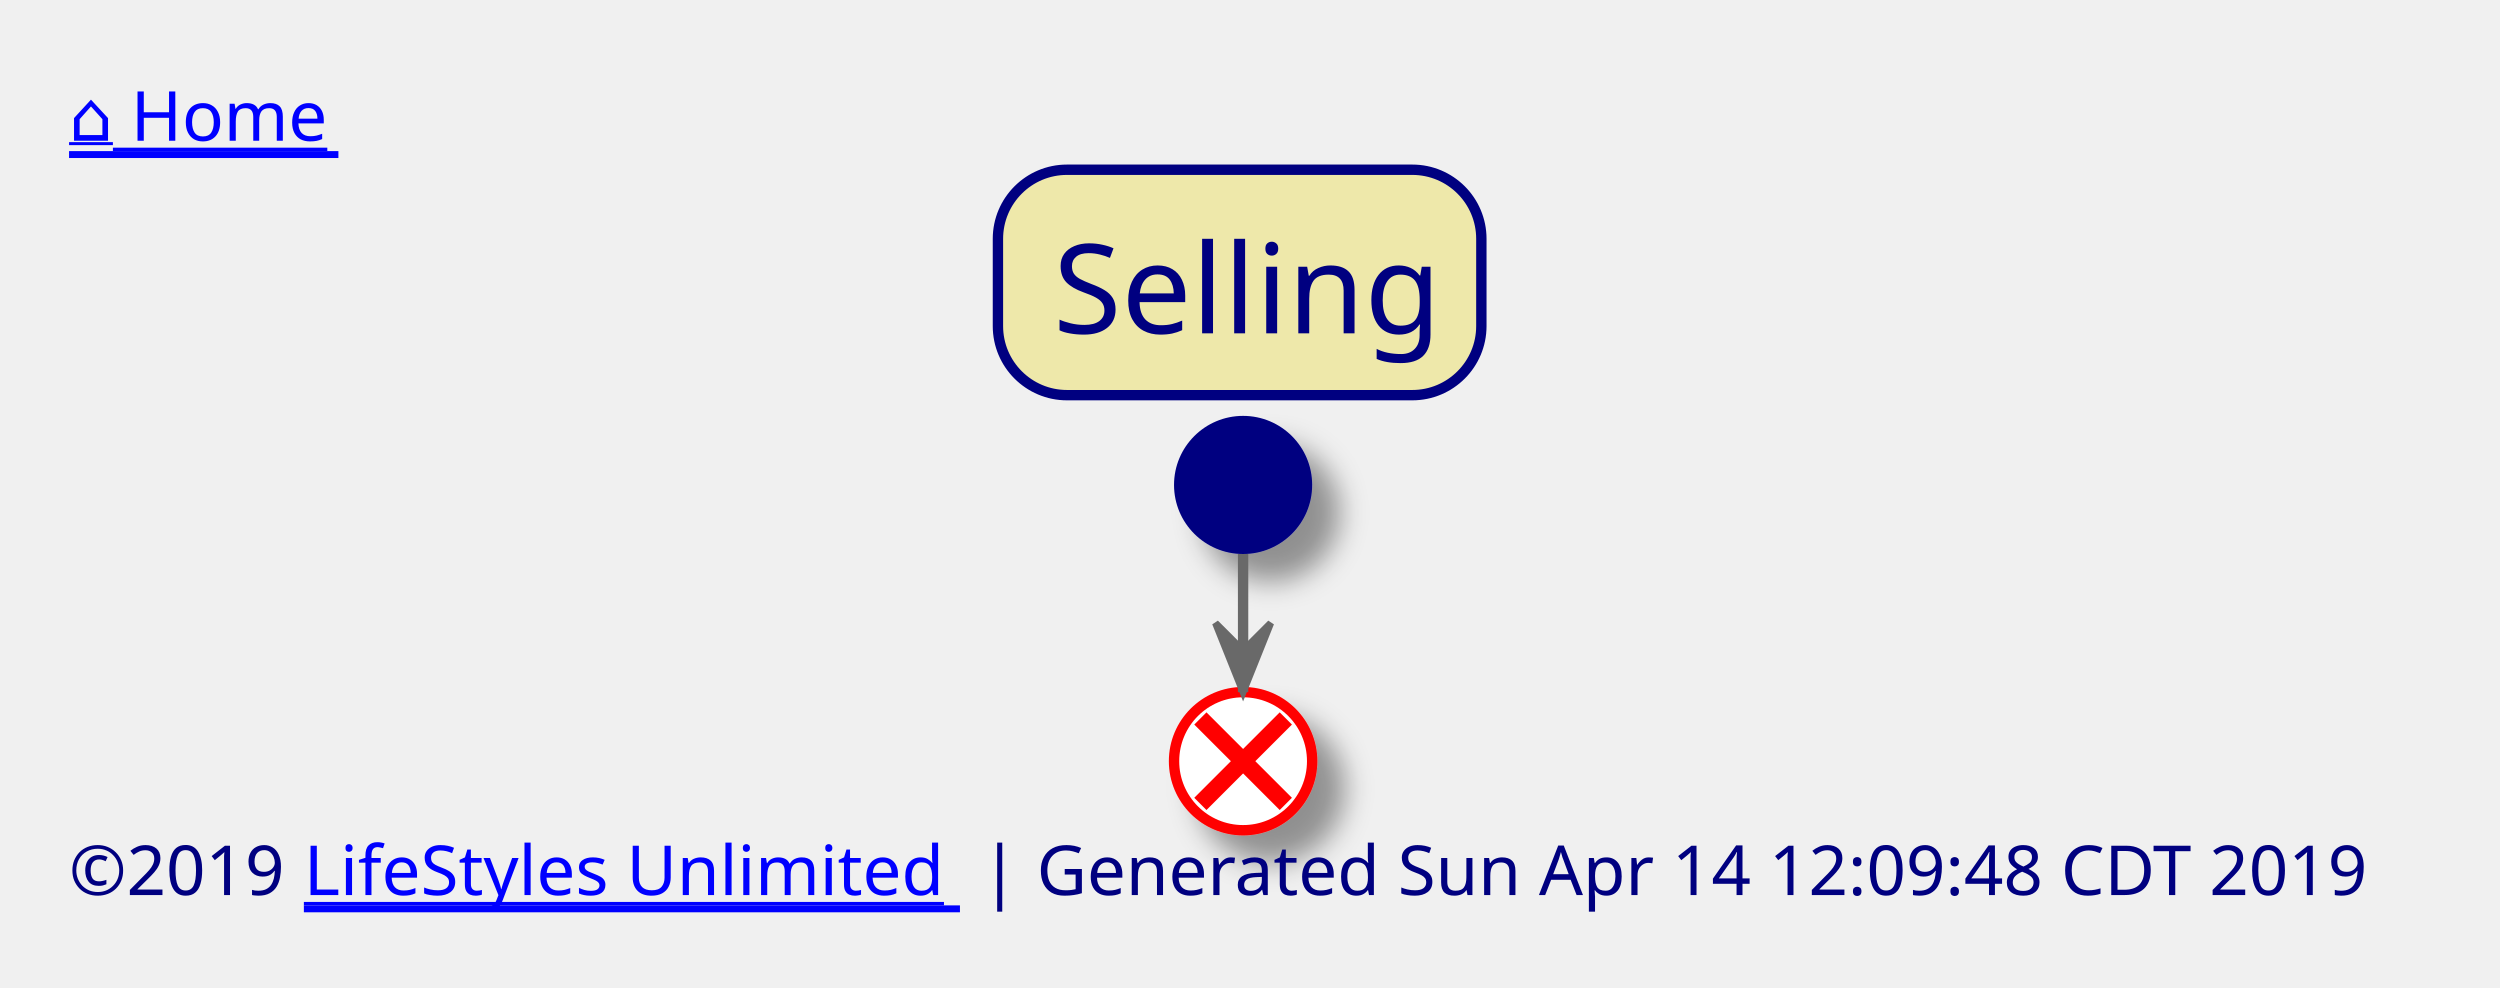
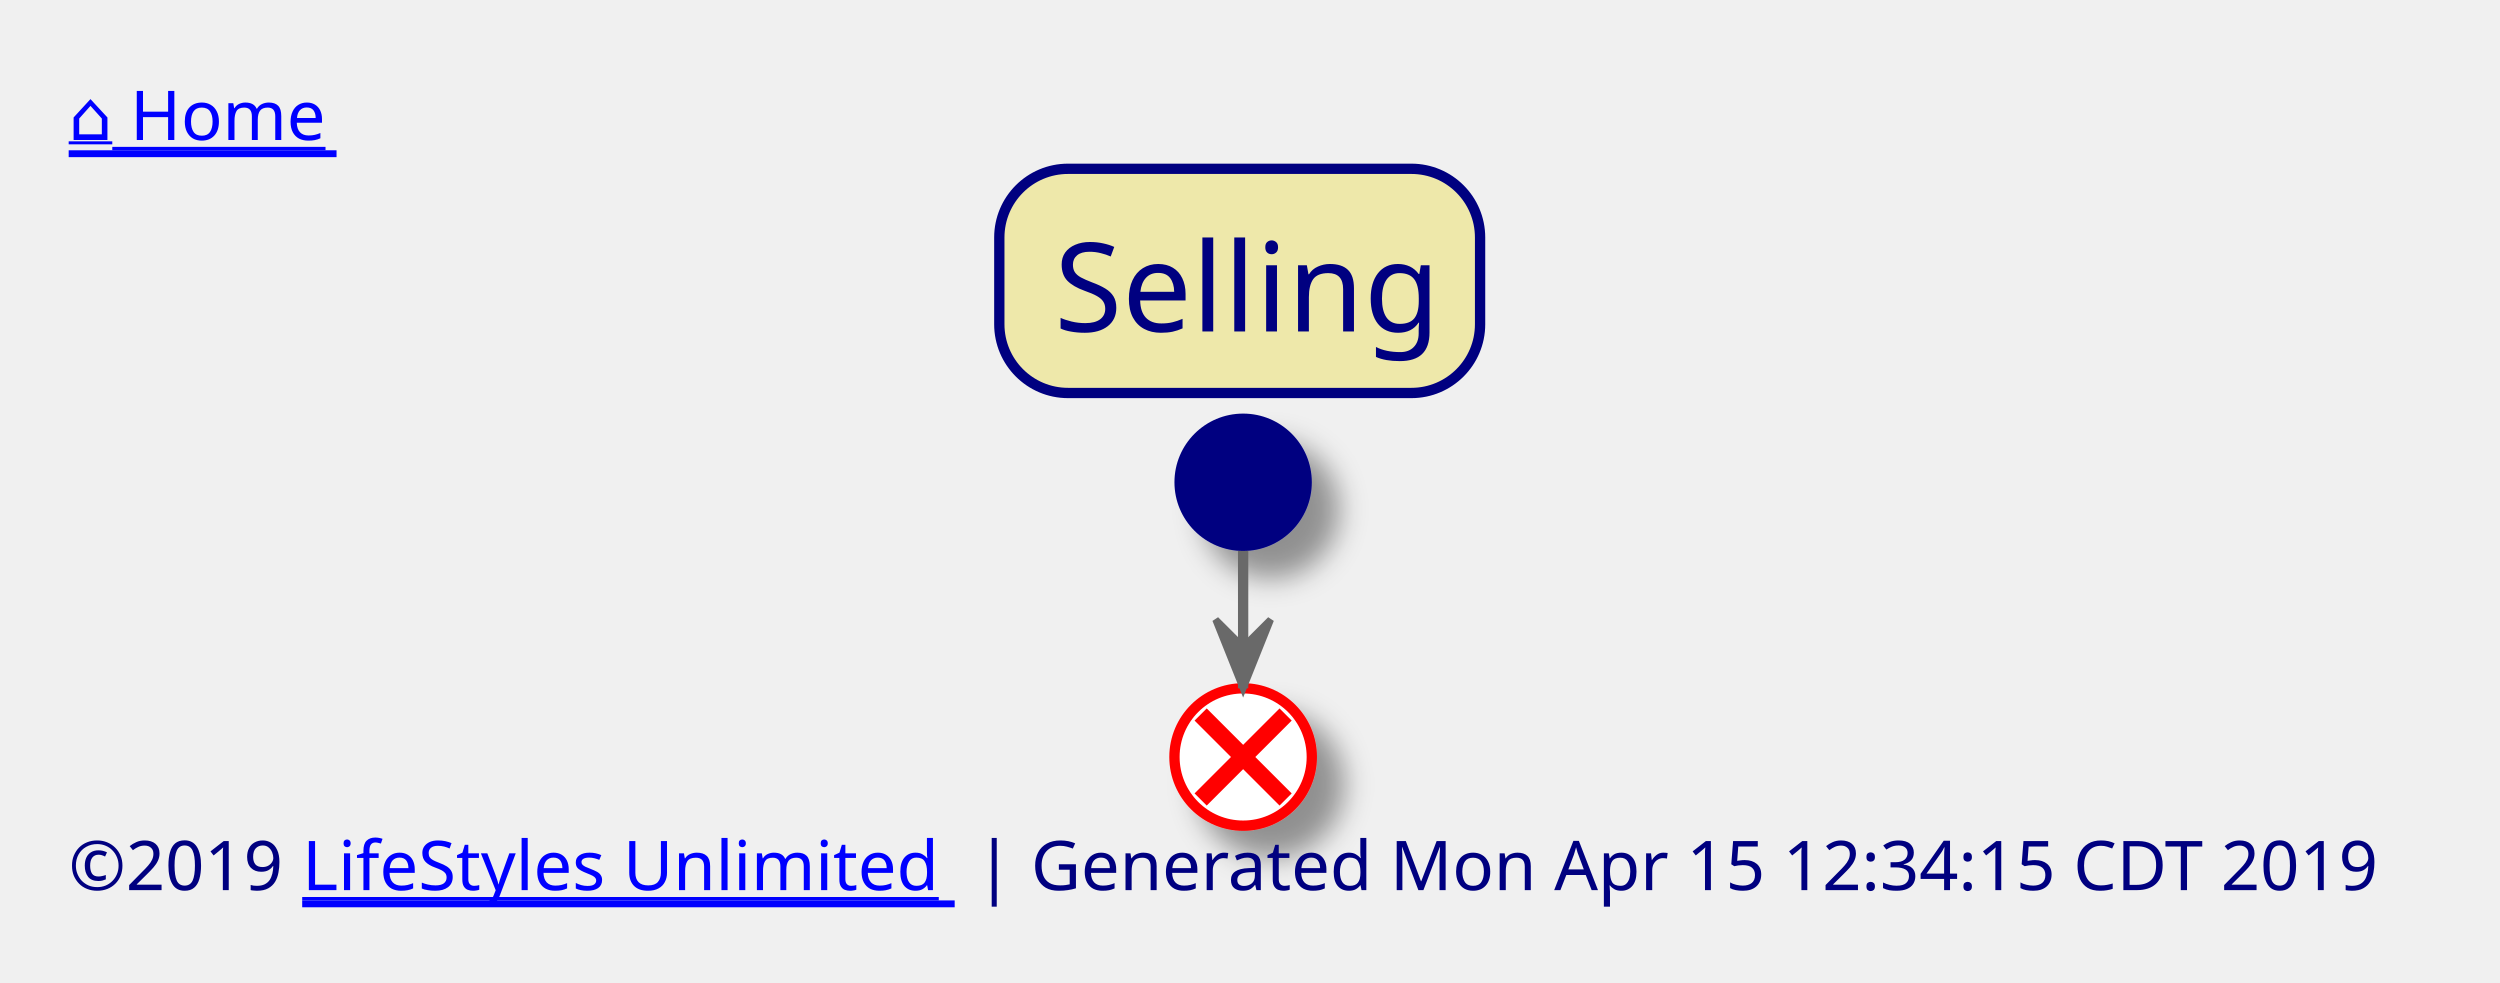
- <svg xmlns="http://www.w3.org/2000/svg" xmlns:xlink="http://www.w3.org/1999/xlink" contentScriptType="application/ecmascript" contentStyleType="text/css" height="143px" preserveAspectRatio="none" style="width:362px;height:143px;" version="1.1" viewBox="0 0 362 143" width="362px" zoomAndPan="magnify">
+ <svg xmlns="http://www.w3.org/2000/svg" xmlns:xlink="http://www.w3.org/1999/xlink" contentScriptType="application/ecmascript" contentStyleType="text/css" height="143px" preserveAspectRatio="none" style="width:364px;height:143px;" version="1.1" viewBox="0 0 364 143" width="364px" zoomAndPan="magnify">
  <defs>
    <style type="text/css">path:hover { stroke: #0000FF !important;}</style>
-     <filter height="300%" id="f12q8tkvz0r0l" width="300%" x="-1" y="-1">
+     <filter height="300%" id="f1qgpw2kqqj6to" width="300%" x="-1" y="-1">
      <feGaussianBlur result="blurOut" stdDeviation="2.0" />
      <feColorMatrix in="blurOut" result="blurOut2" type="matrix" values="0 0 0 0 0 0 0 0 0 0 0 0 0 0 0 0 0 0 .4 0" />
      <feOffset dx="4.0" dy="4.0" in="blurOut2" result="blurOut3" />
      <feBlend in="SourceGraphic" in2="blurOut3" mode="normal" />
    </filter>
  </defs>
  <g>
    <a target="_top" xlink:actuate="onRequest" xlink:href="../index.svg" xlink:show="new" xlink:title="../index.svg" xlink:type="simple">
      <text fill="#0000FF" font-family="sans-serif" font-size="10" lengthAdjust="spacingAndGlyphs" text-decoration="underline" textLength="39" x="10" y="20.381">⌂ Home</text>
      <line style="stroke: #0000FF; stroke-width: 1.0;" x1="10" x2="49" y1="22.381" y2="22.381" />
    </a>
-     <rect fill="#EEE8AA" height="32.641" rx="10" ry="10" style="stroke: #000080; stroke-width: 1.5;" width="70" x="144.5" y="24.578" />
-     <text fill="#000080" font-family="sans-serif" font-size="18" lengthAdjust="spacingAndGlyphs" textLength="54" x="152.5" y="48.264">Selling</text>
-     <ellipse cx="180" cy="70.219" fill="#000080" filter="url(#f12q8tkvz0r0l)" rx="10" ry="10" style="stroke: none; stroke-width: 1.0;" />
-     <ellipse cx="180" cy="110.219" fill="#FFFFFF" filter="url(#f12q8tkvz0r0l)" rx="10" ry="10" style="stroke: #FF0000; stroke-width: 1.5;" />
-     <line style="stroke: #FF0000; stroke-width: 2.5;" x1="173.813" x2="186.187" y1="104.032" y2="116.406" />
-     <line style="stroke: #FF0000; stroke-width: 2.5;" x1="186.187" x2="173.813" y1="104.032" y2="116.406" />
-     <line style="stroke: #696969; stroke-width: 1.5;" x1="180" x2="180" y1="80.219" y2="100.219" />
-     <polygon fill="#696969" points="176,90.219,180,100.219,184,90.219,180,94.219" style="stroke: #696969; stroke-width: 1.0;" />
+     <rect fill="#EEE8AA" height="32.641" rx="10" ry="10" style="stroke: #000080; stroke-width: 1.5;" width="70" x="145.5" y="24.578" />
+     <text fill="#000080" font-family="sans-serif" font-size="18" lengthAdjust="spacingAndGlyphs" textLength="54" x="153.5" y="48.264">Selling</text>
+     <ellipse cx="181" cy="70.219" fill="#000080" filter="url(#f1qgpw2kqqj6to)" rx="10" ry="10" style="stroke: none; stroke-width: 1.0;" />
+     <ellipse cx="181" cy="110.219" fill="#FFFFFF" filter="url(#f1qgpw2kqqj6to)" rx="10" ry="10" style="stroke: #FF0000; stroke-width: 1.5;" />
+     <line style="stroke: #FF0000; stroke-width: 2.5;" x1="174.813" x2="187.187" y1="104.032" y2="116.406" />
+     <line style="stroke: #FF0000; stroke-width: 2.5;" x1="187.187" x2="174.813" y1="104.032" y2="116.406" />
+     <line style="stroke: #696969; stroke-width: 1.5;" x1="181" x2="181" y1="80.219" y2="100.219" />
+     <polygon fill="#696969" points="177,90.219,181,100.219,185,90.219,181,94.219" style="stroke: #696969; stroke-width: 1.0;" />
    <text fill="#000080" font-family="sans-serif" font-size="10" lengthAdjust="spacingAndGlyphs" textLength="31" x="10" y="129.6">©2019</text>
    <a target="_top" xlink:actuate="onRequest" xlink:href="http://www.lifestylesunlimited.com" xlink:show="new" xlink:title="http://www.lifestylesunlimited.com" xlink:type="simple">
      <text fill="#0000FF" font-family="sans-serif" font-size="10" lengthAdjust="spacingAndGlyphs" text-decoration="underline" textLength="95" x="44" y="129.6">LifeStyles Unlimited</text>
      <line style="stroke: #0000FF; stroke-width: 1.0;" x1="44" x2="139" y1="131.6" y2="131.6" />
    </a>
-     <text fill="#000080" font-family="sans-serif" font-size="10" lengthAdjust="spacingAndGlyphs" textLength="208" x="142" y="129.6">| Generated Sun Apr 14 12:09:48 CDT 2019</text>
+     <text fill="#000080" font-family="sans-serif" font-size="10" lengthAdjust="spacingAndGlyphs" textLength="210" x="142" y="129.6">| Generated Mon Apr 15 12:34:15 CDT 2019</text>
  </g>
</svg>
